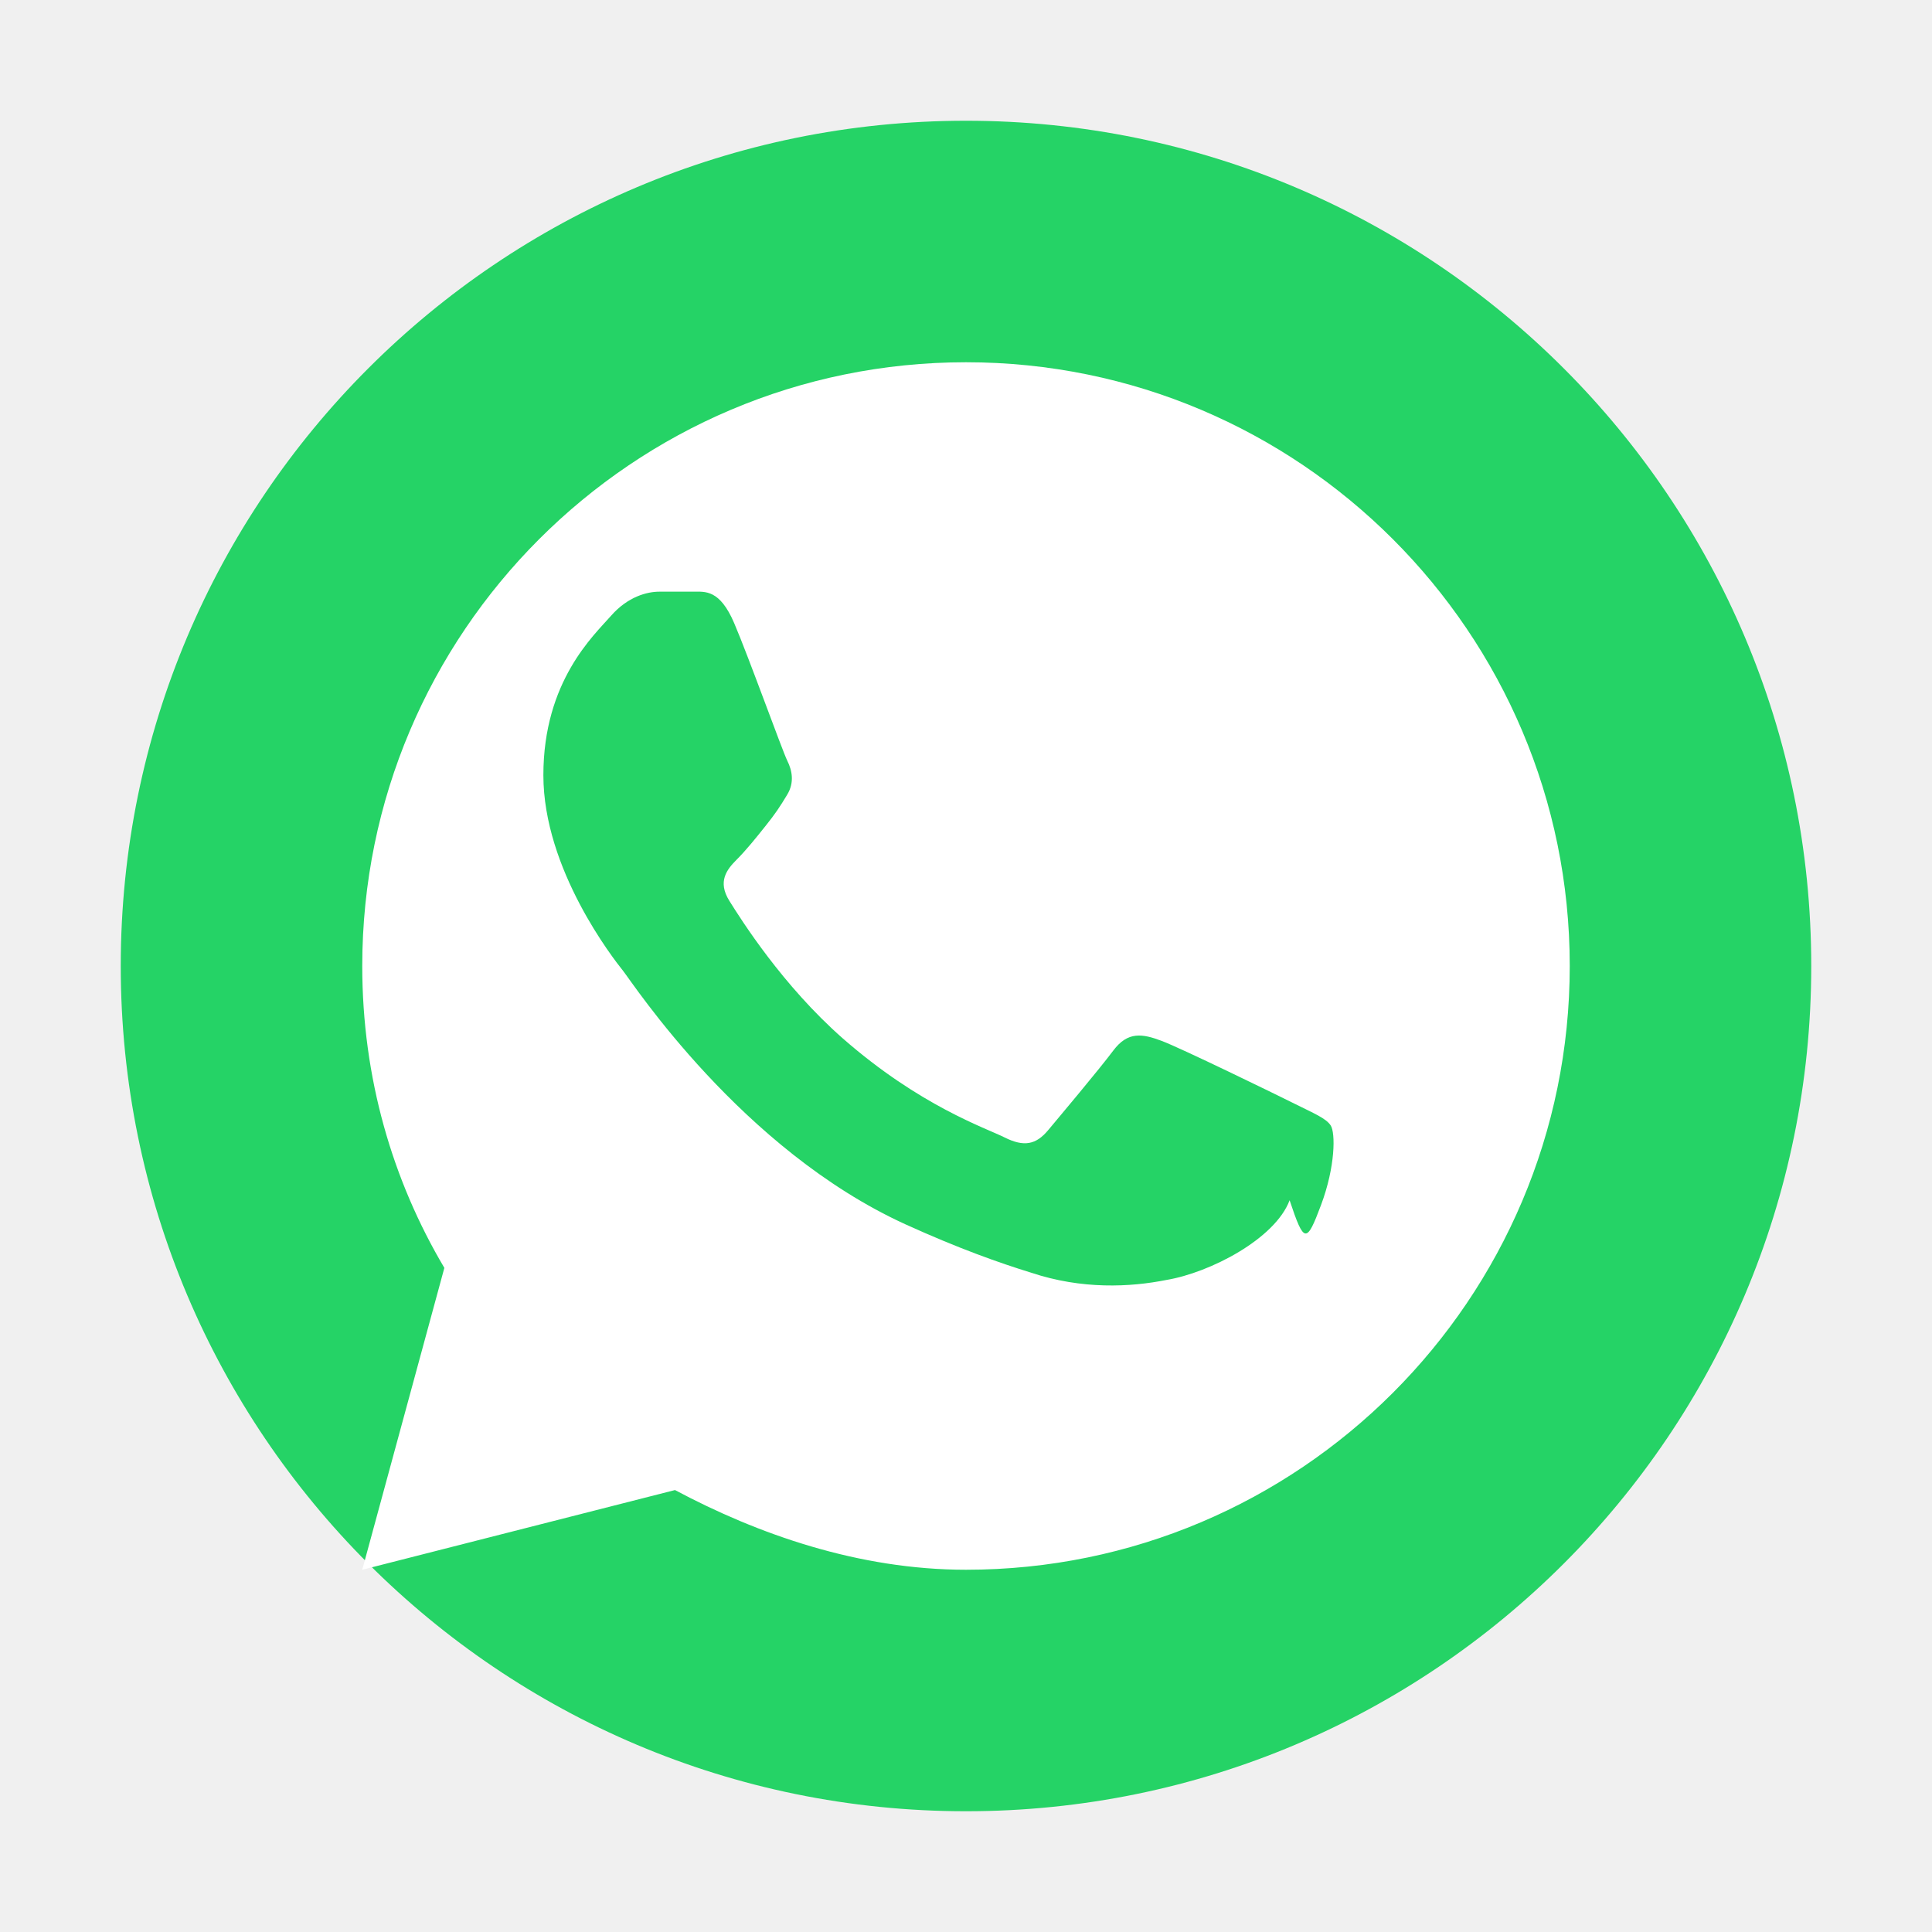
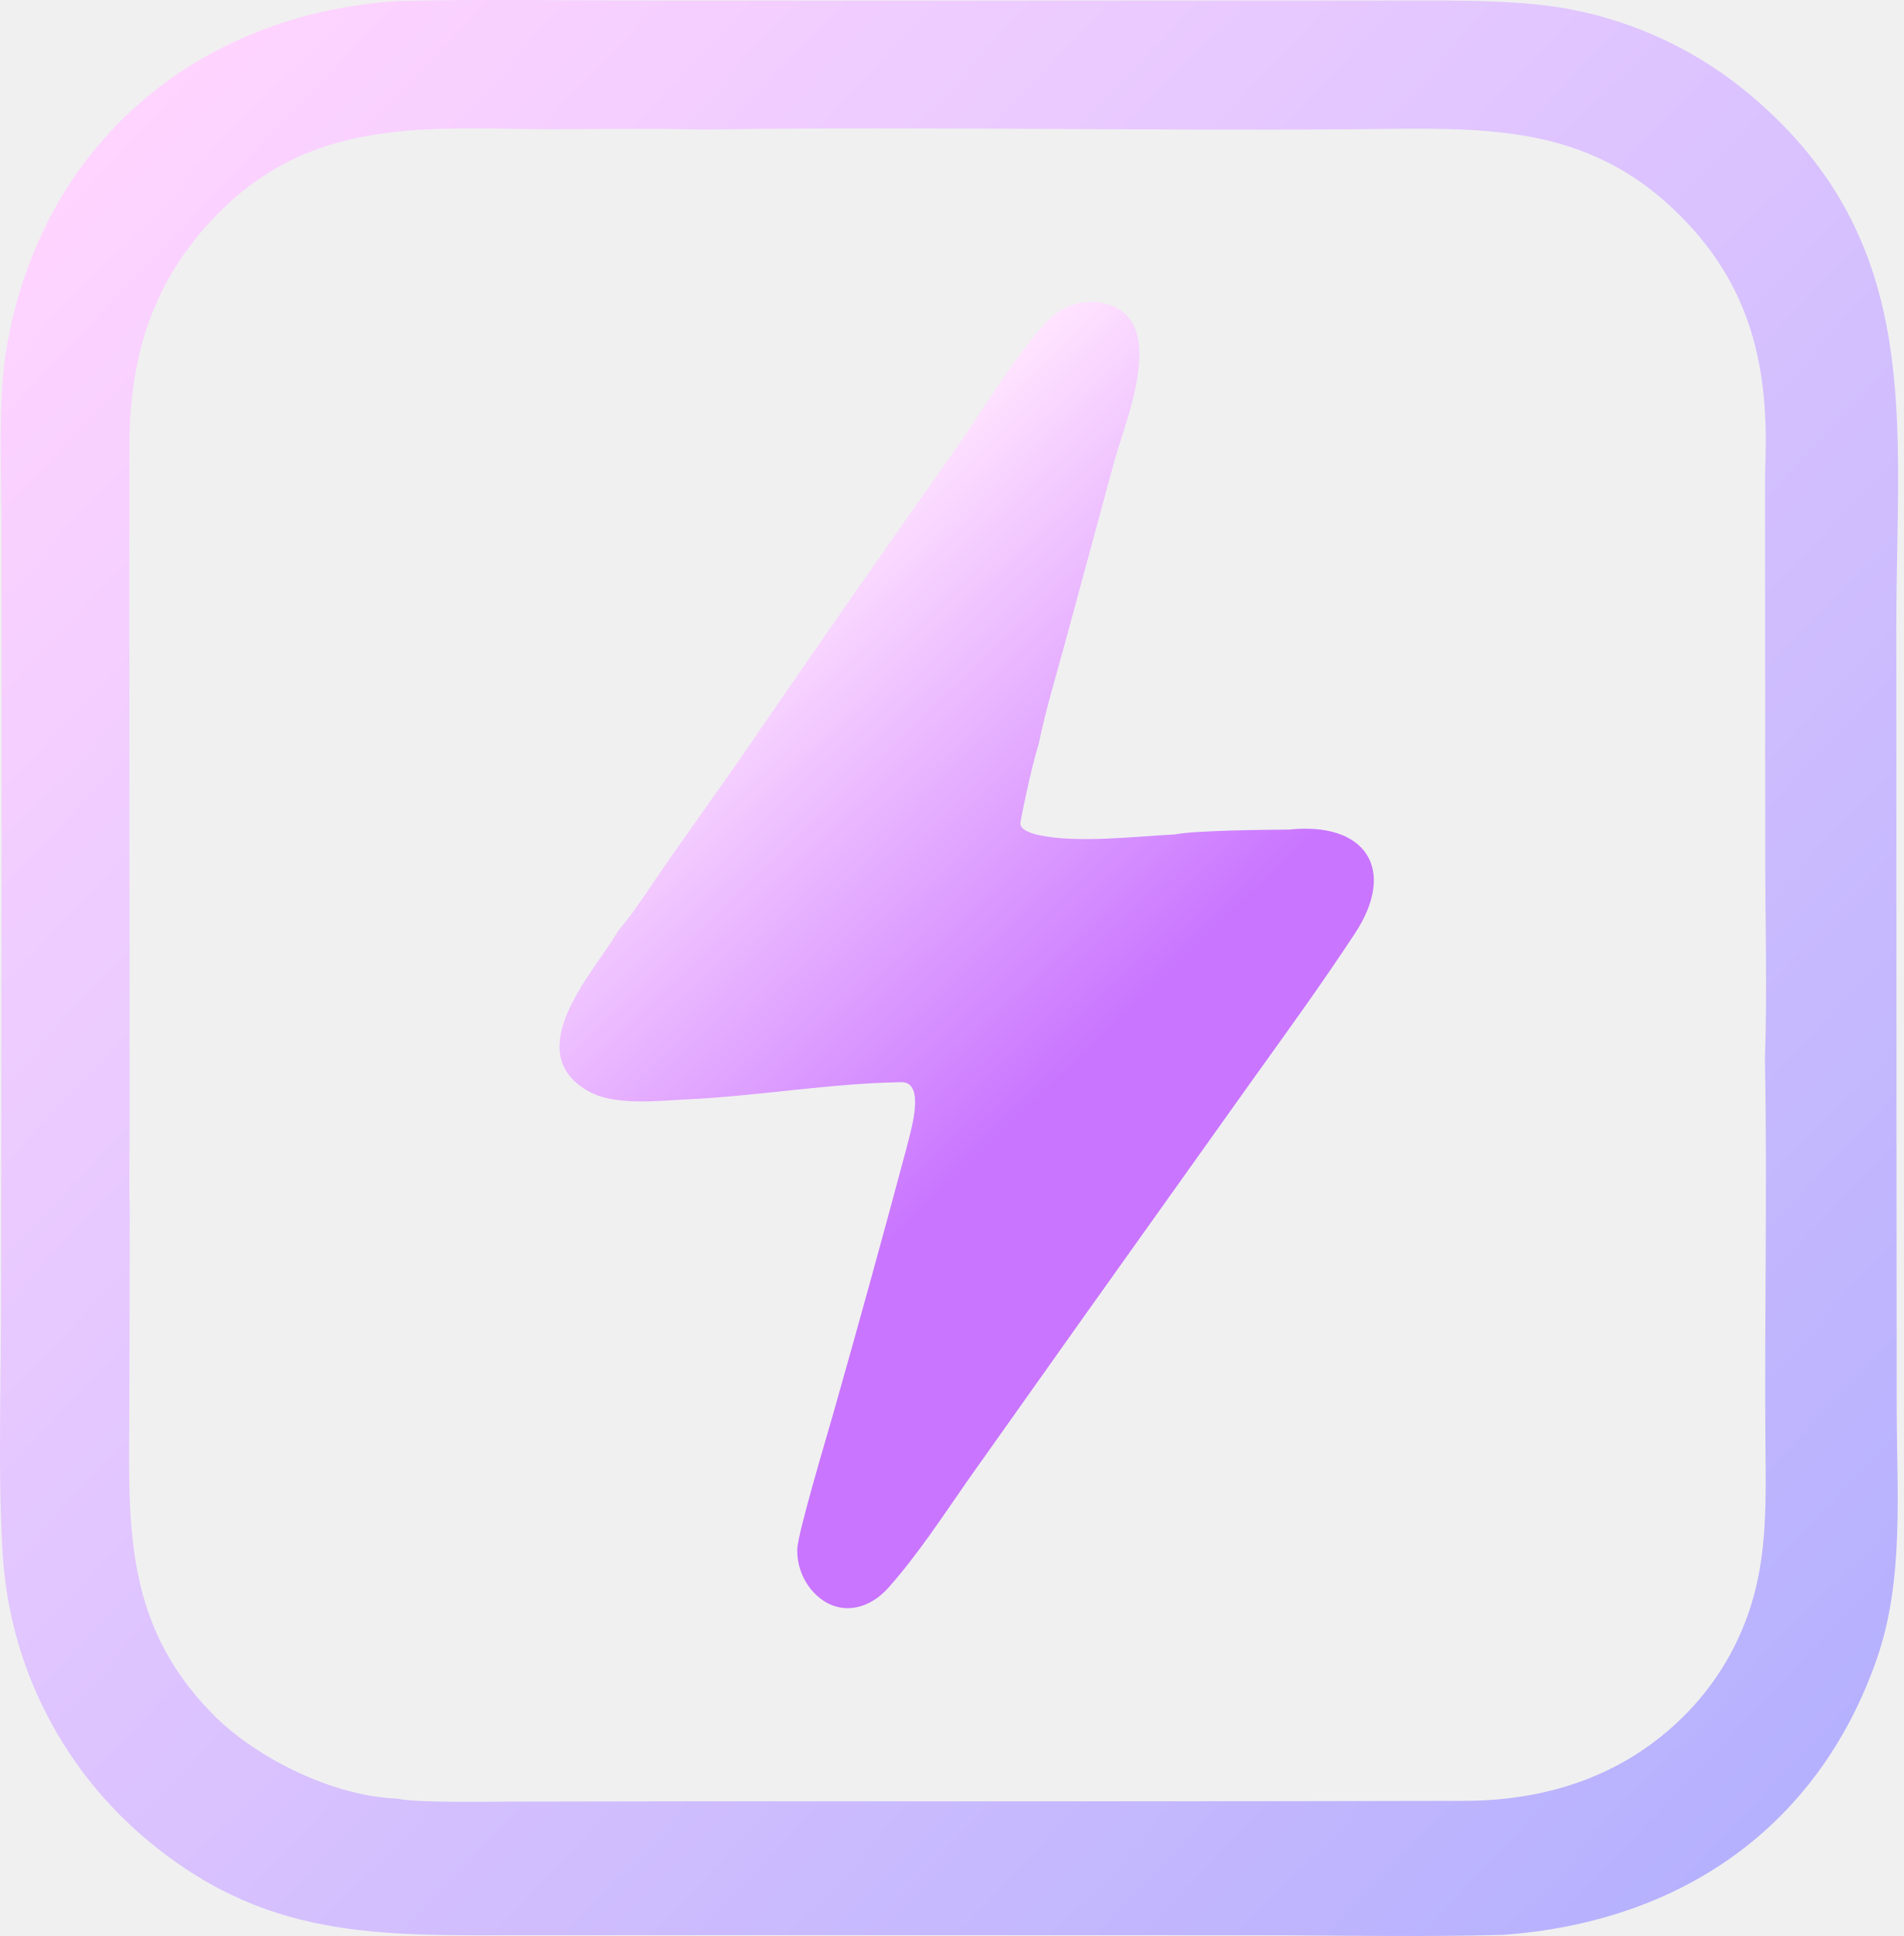
- <svg xmlns="http://www.w3.org/2000/svg" width="32" height="32" viewBox="0 0 32 32" fill="none">
-   <circle cx="16" cy="16" r="14" fill="#25D366" />
-   <path d="M16 6C10.48 6 6 10.48 6 16C6 17.85 6.5 19.55 7.36 21L6 26L11.18 24.68C12.55 25.41 14.22 26 16 26C21.52 26 26 21.52 26 16C26 10.48 21.52 6 16 6ZM21.36 19.88C21.12 20.52 20.04 21.08 19.32 21.2C18.72 21.32 17.92 21.36 17.08 21.08C16.56 20.92 15.88 20.68 15 20.28C12.28 19.04 10.48 16.28 10.32 16.08C10.16 15.88 9 14.4 9 12.84C9 11.28 9.84 10.52 10.12 10.2C10.4 9.88 10.72 9.8 10.92 9.8C11.12 9.8 11.32 9.8 11.48 9.8C11.68 9.8 11.92 9.76 12.16 10.32C12.4 10.88 12.96 12.44 13.04 12.6C13.12 12.76 13.16 12.96 13.04 13.16C12.92 13.36 12.84 13.48 12.68 13.68C12.52 13.88 12.36 14.08 12.2 14.24C12.04 14.4 11.88 14.6 12.08 14.92C12.28 15.24 12.96 16.32 13.96 17.2C15.24 18.32 16.32 18.68 16.64 18.84C16.96 19 17.16 18.96 17.36 18.72C17.56 18.48 18.2 17.72 18.44 17.4C18.68 17.08 18.92 17.12 19.24 17.24C19.56 17.36 21.12 18.12 21.44 18.28C21.76 18.44 21.96 18.52 22.04 18.64C22.12 18.76 22.12 19.32 21.88 19.96C21.64 20.6 21.6 20.6 21.36 19.88Z" fill="white" />
+ <svg xmlns="http://www.w3.org/2000/svg" width="353" height="359" viewBox="0 0 353 359" fill="none">
+   <g clip-path="url(#clip0_657_380)">
+     <path d="M73.772 0.187C89.251 -0.181 105.992 0.108 121.569 0.108L210.468 0.103L255.352 0.105C266.154 0.114 280.436 -0.253 290.759 1.635C303.392 3.958 315.188 9.572 324.958 17.91C357.012 45.173 351.683 78.309 351.692 115.87L351.718 202.205L351.757 261.396C351.781 276.671 353.15 292.944 348.114 307.484C337.16 339.106 311.347 356.484 278.679 358.791C263.765 359.205 247.251 358.866 232.238 358.864L143.788 358.847L98.285 358.854C70.11 358.87 48.856 359.978 25.925 340.026C11.058 327 1.939 308.629 0.552 288.912C-0.41 275.163 0.176 256.595 0.188 242.445L0.296 157.315L0.282 98.983C0.28 88.482 -0.499 74.425 1.245 64.354C7.764 26.717 36.511 2.604 73.772 0.187ZM257.722 23.899C215.426 24.408 173.002 23.369 130.754 24.033C119.868 23.748 108.839 24.036 98.07 23.939C77.163 23.576 57.771 22.852 41.596 38.466C28.76 50.857 24.014 65.277 23.99 82.835C23.932 125.605 24.065 168.245 24.036 211.004C24.033 215.373 23.9 219.957 24.075 224.287L23.991 259.466C23.943 281.576 22.425 300.477 39.338 317.747C47.53 326.111 61.897 333.103 73.642 333.522C77.158 334.329 90.273 334.098 94.476 334.082L129.604 334.022C176.903 334.017 224.254 334.056 271.553 333.942C287.406 333.904 301.954 329.008 313.149 317.339C319.269 310.948 323.579 303.044 325.635 294.438C327.668 286.08 327.501 277.21 327.422 268.648C327.2 244.584 327.786 220.413 327.318 196.361C327.761 184.42 327.37 169.833 327.374 157.721L327.343 88.161C327.424 85.903 327.467 83.645 327.472 81.386C327.422 64.812 323.197 51.459 311.321 39.709C295.687 24.23 278.264 23.652 257.722 23.899Z" fill="url(#paint0_linear_657_380)" />
+     <path d="M195.627 58.289C198.026 56.42 201.094 55.633 204.097 56.116C217.289 58.36 208.784 77.711 206.613 85.698L197.658 118.712C196.048 124.638 193.828 132.02 192.641 137.919C191.206 142.559 189.488 151.022 189.244 152.511C189 154 191.811 154.673 192.722 154.869C199.859 156.397 210.538 155.099 217.882 154.731C221.527 153.987 235.013 153.859 239.085 153.834C253.134 152.346 259.189 161.052 251.289 173.078C245.075 182.539 238.519 191.557 231.928 200.752L200.599 244.73L179.674 274.233C174.889 281.079 170.32 288.144 164.779 294.399C160.942 298.73 155.229 299.791 150.971 295.357C148.898 293.165 147.78 290.24 147.86 287.226C147.946 284.328 153.362 266.245 154.444 262.438C159.145 245.931 163.712 229.385 168.142 212.804C168.674 210.448 171.919 200.598 167.149 200.673C153.938 200.882 140.443 203.268 127.163 203.875C121.756 204.135 113.803 205.123 108.889 202.223C96.397 194.853 110.127 180.213 114.395 173.041L114.668 172.576C117.25 169.682 121.4 163.247 123.721 159.902L136.459 141.849C150.266 121.717 164.209 101.677 178.286 81.732C182.172 76.154 191.008 61.838 195.627 58.289Z" fill="url(#paint1_linear_657_380)" />
+   </g>
+   <defs>
+     <linearGradient id="paint0_linear_657_380" x1="333.989" y1="329.811" x2="17.575" y2="28.875" gradientUnits="userSpaceOnUse">
+       <stop stop-color="#B6B1FE" />
+       <stop offset="1" stop-color="#FFD4FF" />
+     </linearGradient>
+     <linearGradient id="paint1_linear_657_380" x1="211.828" y1="185.981" x2="140.529" y2="111.592" gradientUnits="userSpaceOnUse">
+       <stop stop-color="#C975FF" />
+       <stop offset="1" stop-color="#FFE3FF" />
+     </linearGradient>
+     <clipPath id="clip0_657_380">
+       <rect width="353" height="359" fill="white" />
+     </clipPath>
+   </defs>
</svg>
